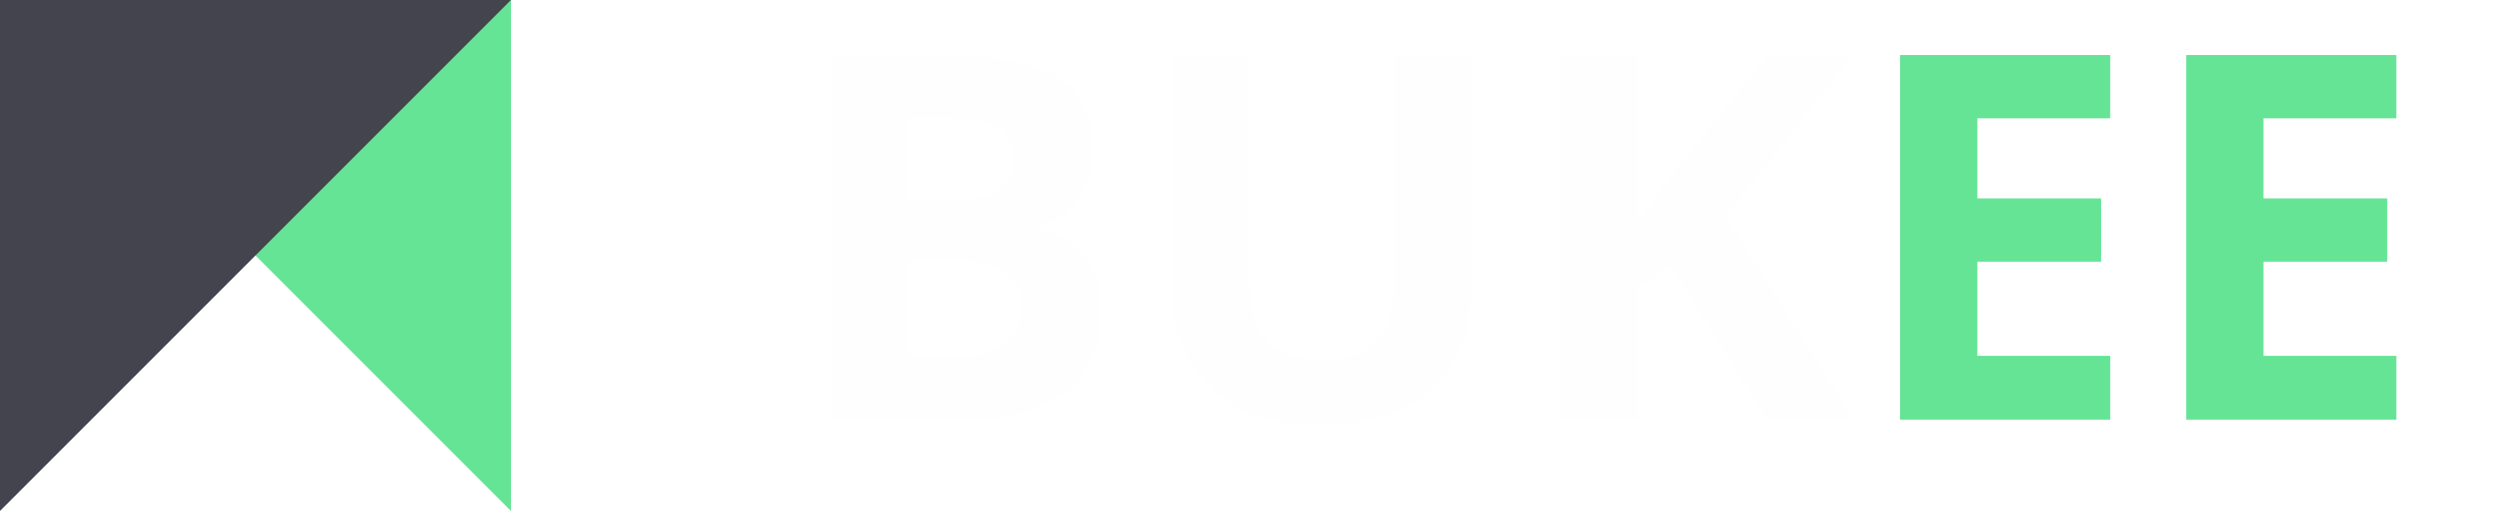
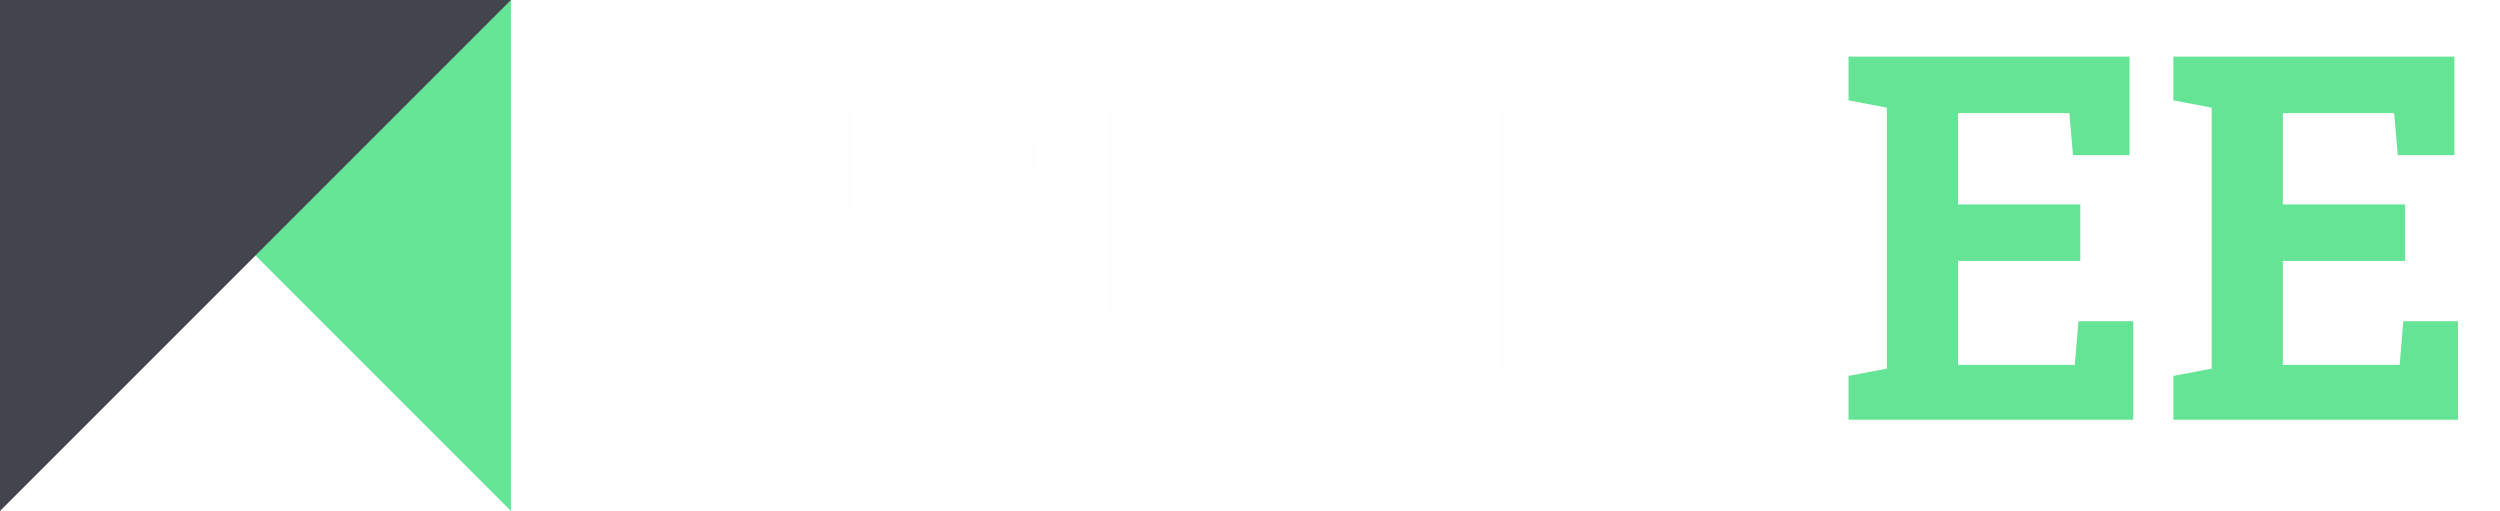
- <svg xmlns="http://www.w3.org/2000/svg" id="Logo" width="137" height="28" viewBox="0 0 137 28">
-   <defs>
-     <style>
-       .cls-1 {
-         font-size: 28px;
-         text-anchor: middle;
-         fill: #fefefe;
-         font-family: "Roboto Slab";
-         font-weight: 700;
-       }
- 
-       .cls-2, .cls-3 {
-         fill: #65e496;
-       }
- 
-       .cls-3, .cls-4 {
-         fill-rule: evenodd;
-       }
- 
-       .cls-4 {
-         fill: #44444f;
-       }
-     </style>
-   </defs>
-   <text id="BUKEE" class="cls-1" x="88" y="23">BUK<tspan class="cls-2">EE</tspan>
-   </text>
-   <g id="logo_icon" data-name="logo icon">
-     <path id="Rectangle_10_copy_3" data-name="Rectangle 10 copy 3" class="cls-3" d="M243,78L215,50h28V78Z" transform="translate(-215 -50)" />
-     <path class="cls-4" d="M243,50L215,78V50h28Z" transform="translate(-215 -50)" />
+ <svg xmlns="http://www.w3.org/2000/svg" version="1.1" id="Logo" x="0px" y="0px" viewBox="0 0 137 28" style="enable-background:new 0 0 137 28;" xml:space="preserve">
+   <style type="text/css">
+ 	.st0{enable-background:new    ;}
+ 	.st1{fill:#FEFEFE;}
+ 	.st2{fill:#65E496;}
+ 	.st3{fill-rule:evenodd;clip-rule:evenodd;fill:#65E496;}
+ 	.st4{fill-rule:evenodd;clip-rule:evenodd;fill:#44444F;}
+ </style>
+   <g class="st0">
+     <path class="st1" d="M40.5,23v-2.4l2.1-0.4V5.9l-2.1-0.4V3.1h2.1h6.7c2.3,0,4.2,0.5,5.5,1.4s2,2.3,2,4.1c0,0.9-0.2,1.7-0.7,2.5   c-0.5,0.7-1.2,1.3-2.1,1.6c0.8,0.2,1.5,0.5,2,0.9s0.9,1,1.2,1.6c0.3,0.6,0.4,1.3,0.4,2c0,1.9-0.6,3.3-1.9,4.3s-3,1.5-5.3,1.5H40.5z    M46.6,11.4h2.9c1.1,0,1.9-0.2,2.5-0.7s0.9-1.1,0.9-1.9c0-0.9-0.3-1.6-0.9-2c-0.6-0.4-1.4-0.7-2.6-0.7h-2.7V11.4z M46.6,19.9h3.7   c1.1,0,1.9-0.2,2.4-0.7c0.6-0.5,0.8-1.1,0.8-2c0-0.7-0.1-1.2-0.3-1.7c-0.2-0.4-0.5-0.8-1-1c-0.4-0.2-1-0.3-1.7-0.3h-4V19.9z" />
+     <path class="st1" d="M68.7,23.3c-1.6,0-3-0.3-4.2-0.8c-1.2-0.5-2.1-1.3-2.8-2.4c-0.7-1-1-2.3-1-3.8V5.9l-2.1-0.4V3.1h8.2v2.4   l-2.1,0.4v10.4c0,0.9,0.2,1.6,0.5,2.2c0.3,0.6,0.8,1,1.4,1.3c0.6,0.3,1.3,0.4,2.1,0.4c0.8,0,1.6-0.1,2.2-0.4s1.1-0.7,1.4-1.3   c0.3-0.6,0.5-1.3,0.5-2.2V5.9l-2.1-0.4V3.1h8.2v2.4l-2.1,0.4v10.4c0,1.5-0.3,2.8-1,3.8s-1.6,1.8-2.8,2.4S70.3,23.3,68.7,23.3z" />
+     <path class="st1" d="M80.1,23v-2.4l2.1-0.4V5.9l-2.1-0.4V3.1h8.1v2.4l-2,0.4v14.3l2,0.4V23H80.1z M85.4,18.1l-2.1-2.4l9.7-10l0,0   l-2-0.2V3.1h8.2v2.4l-1.9,0.4L85.4,18.1z M91.6,23v-2.4l1.9-0.2h0l-5.1-7l2.6-2.6l7.1,9.4l2,0.3V23H91.6z" />
+   </g>
+   <g class="st0">
+     <path class="st2" d="M101.3,23v-2.4l2.1-0.4V5.9l-2.1-0.4V3.1h15.4v5.4h-3.1l-0.2-2.3h-6.1v5h6.7v3.1h-6.7v5.7h6.4l0.2-2.4h3V23   H101.3z" />
+     <path class="st2" d="M119.1,23v-2.4l2.1-0.4V5.9l-2.1-0.4V3.1h15.4v5.4h-3.1l-0.2-2.3h-6.1v5h6.7v3.1h-6.7v5.7h6.4l0.2-2.4h3V23   H119.1z" />
+   </g>
+   <g id="logo_icon">
+     <path id="Rectangle_10_copy_3" class="st3" d="M28,28L0,0h28V28z" />
+     <path class="st4" d="M28,0L0,28V0H28z" />
  </g>
</svg>
